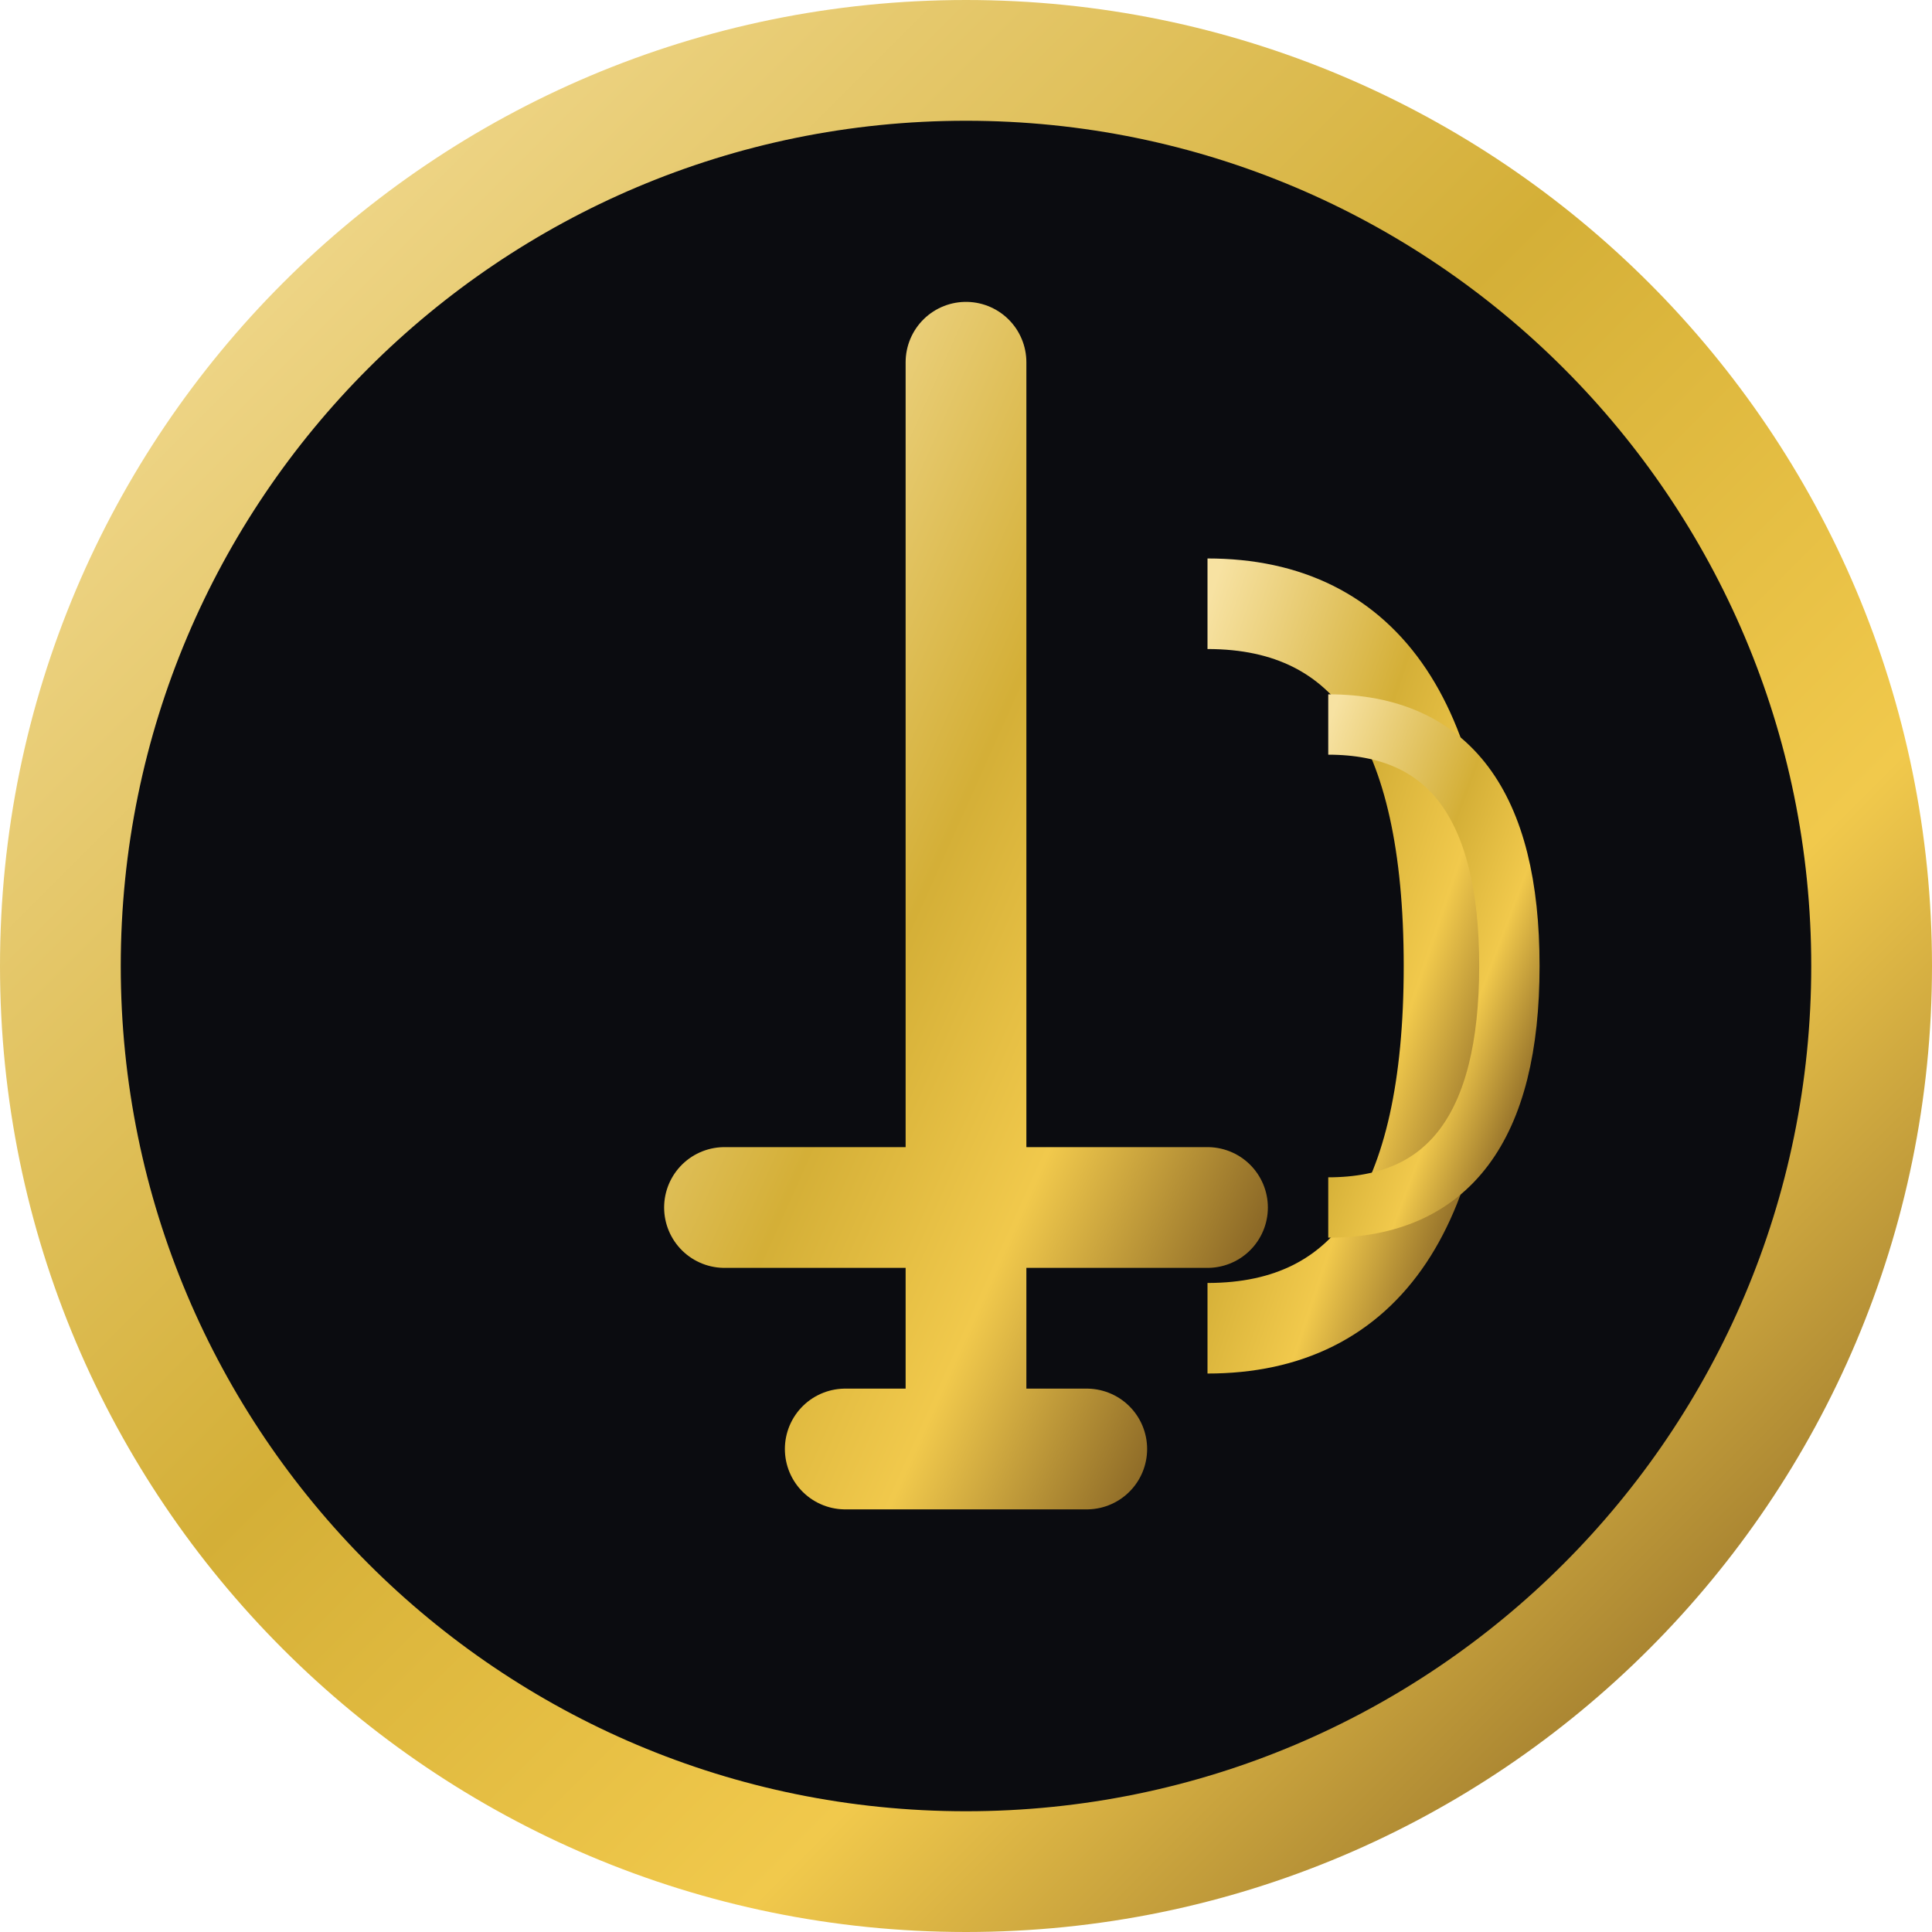
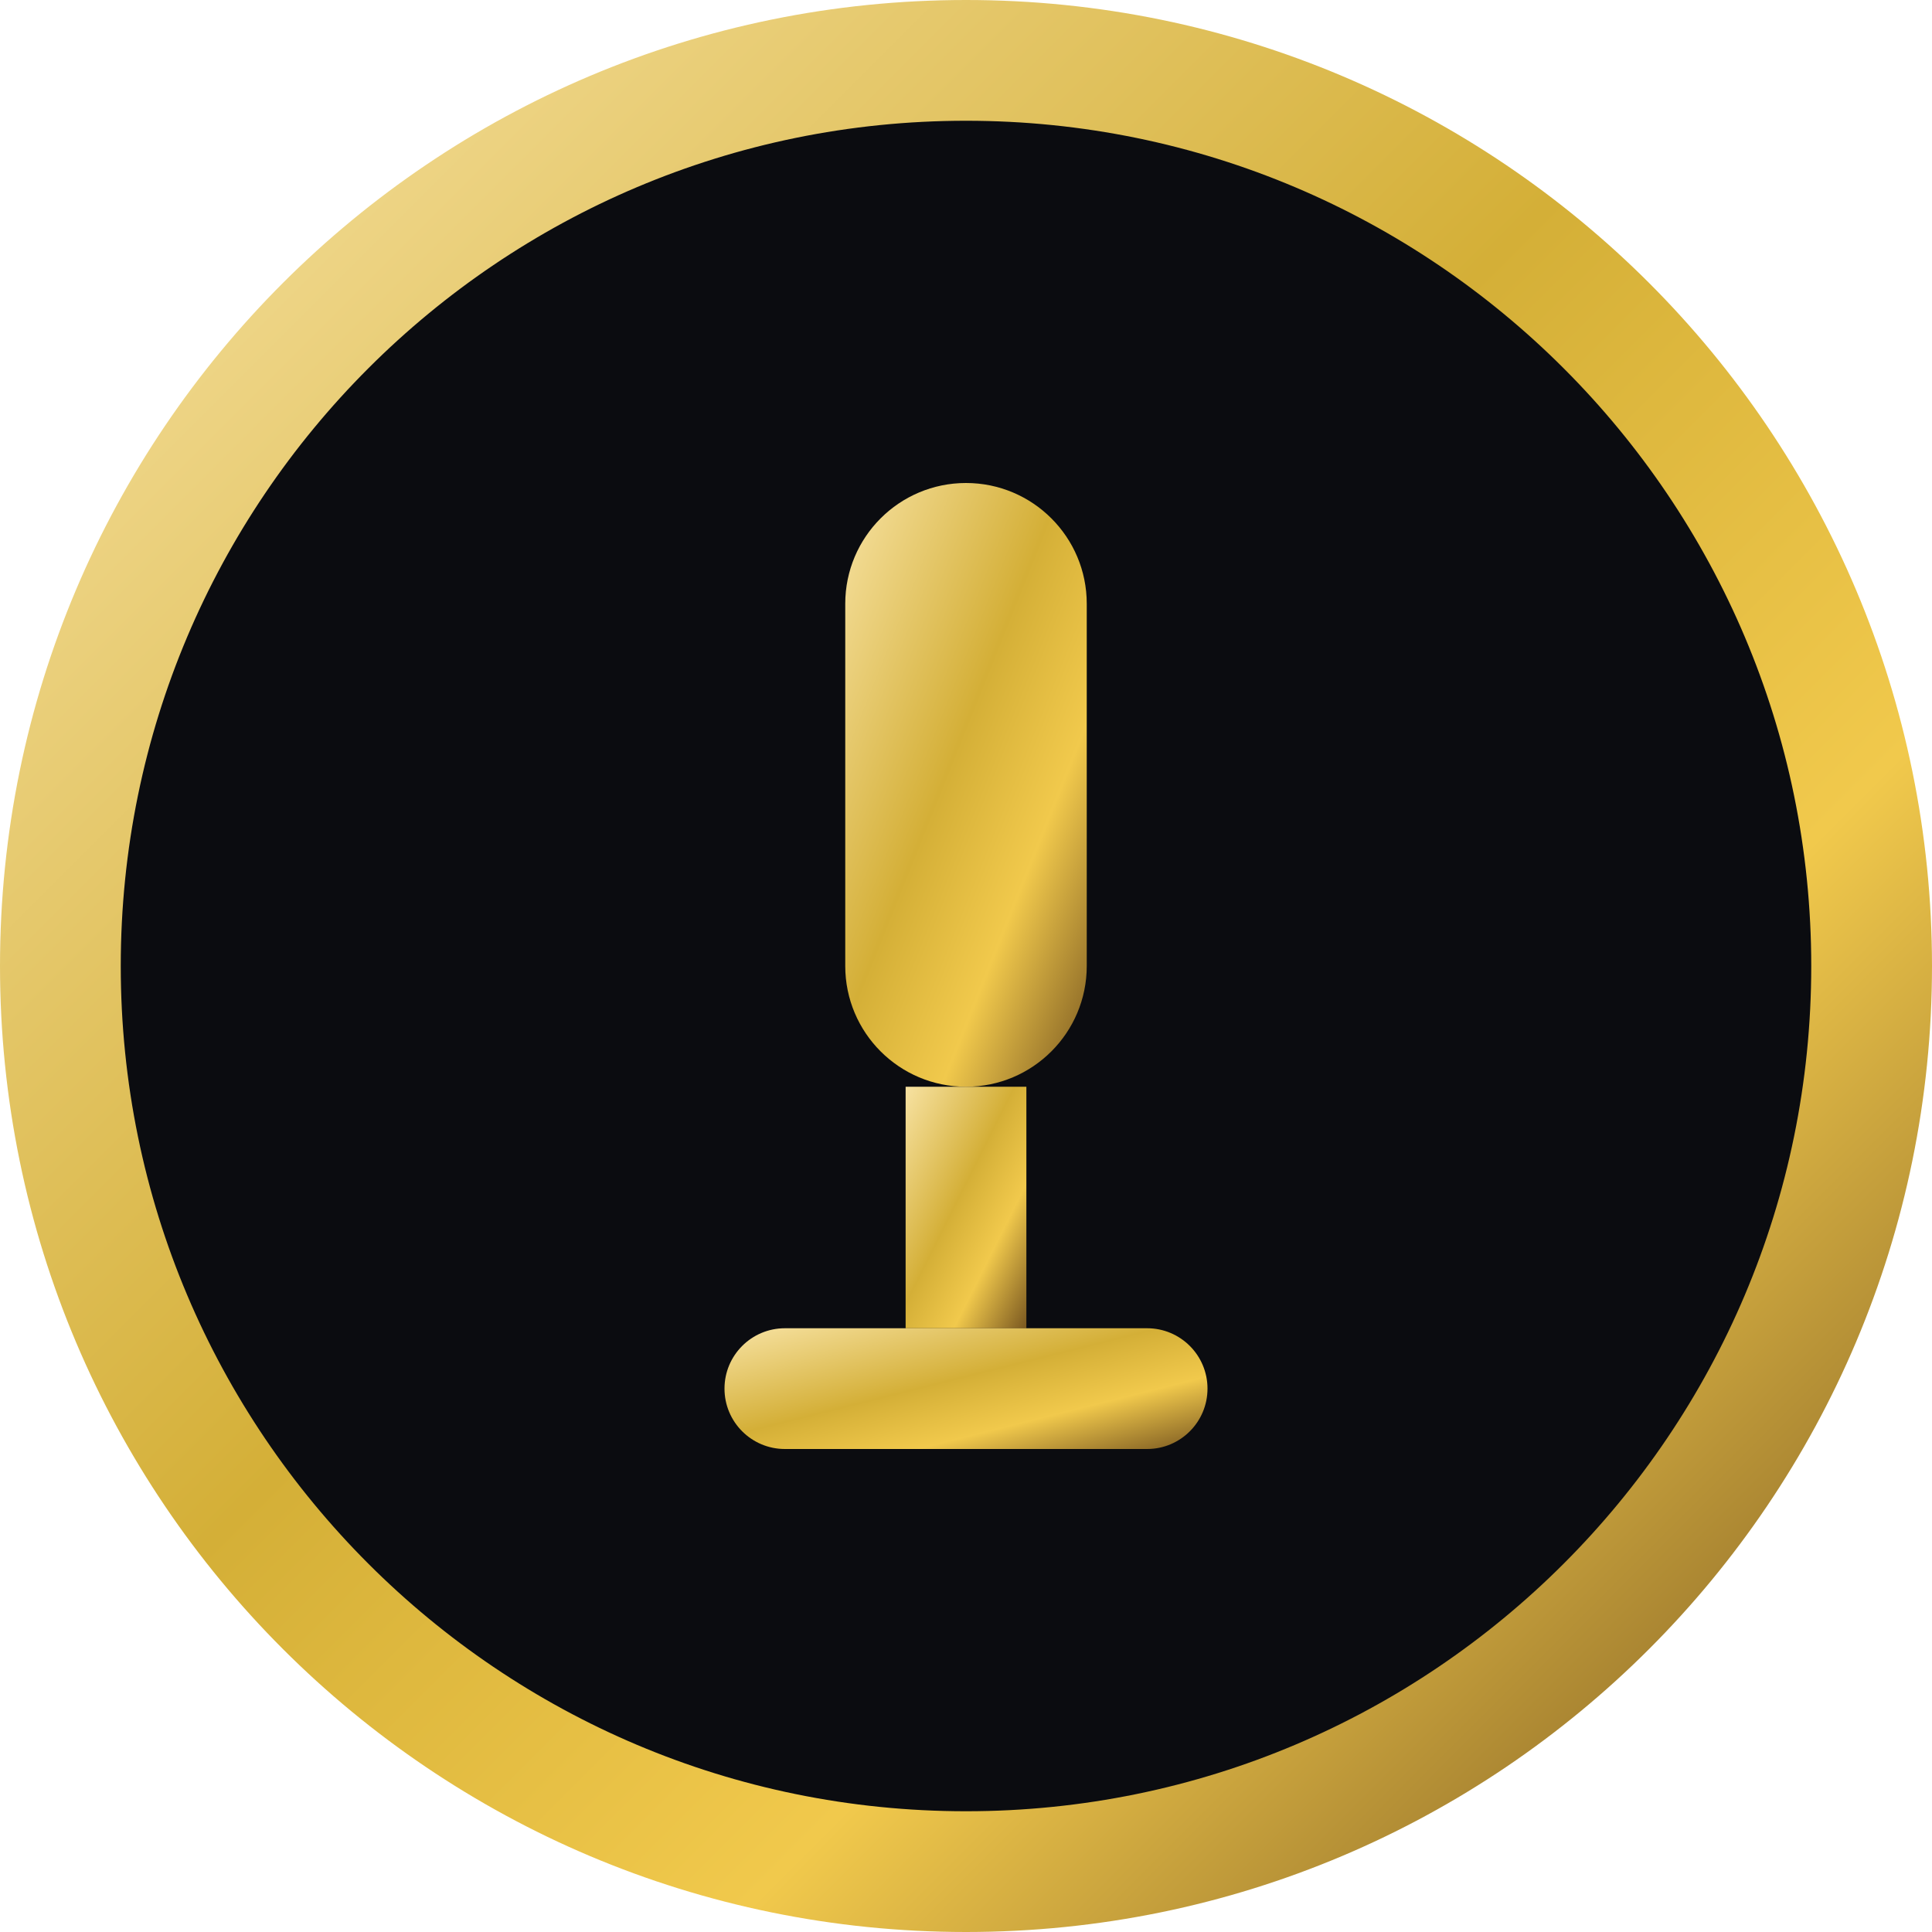
<svg xmlns="http://www.w3.org/2000/svg" viewBox="0 0 32 32" width="32" height="32">
  <defs>
    <linearGradient id="grad" x1="0%" y1="0%" x2="100%" y2="100%">
      <stop offset="0%" style="stop-color:#f7e2a2;stop-opacity:1" />
      <stop offset="45%" style="stop-color:#d4af37;stop-opacity:1" />
      <stop offset="70%" style="stop-color:#f1c94c;stop-opacity:1" />
      <stop offset="100%" style="stop-color:#7a5820;stop-opacity:1" />
    </linearGradient>
  </defs>
  <circle cx="16" cy="16" r="15" fill="#0b0c10" stroke="url(#grad)" stroke-width="2" />
-   <path d="M16 6 L16 20 M12 20 L20 20 M16 20 L16 24 M14 24 L18 24" stroke="url(#grad)" stroke-width="2" stroke-linecap="round" fill="none" />
-   <path d="M20 10 Q24 10 24 16 Q24 22 20 22" stroke="url(#grad)" stroke-width="1.5" fill="none" />
-   <path d="M22 12 Q25 12 25 16 Q25 20 22 20" stroke="url(#grad)" stroke-width="1" fill="none" />
+   <rect x="14" y="8" width="4" height="10" rx="2" fill="url(#grad)" />
+   <rect x="15" y="18" width="2" height="4" fill="url(#grad)" />
+   <rect x="12" y="22" width="8" height="2" rx="1" fill="url(#grad)" />
</svg>
